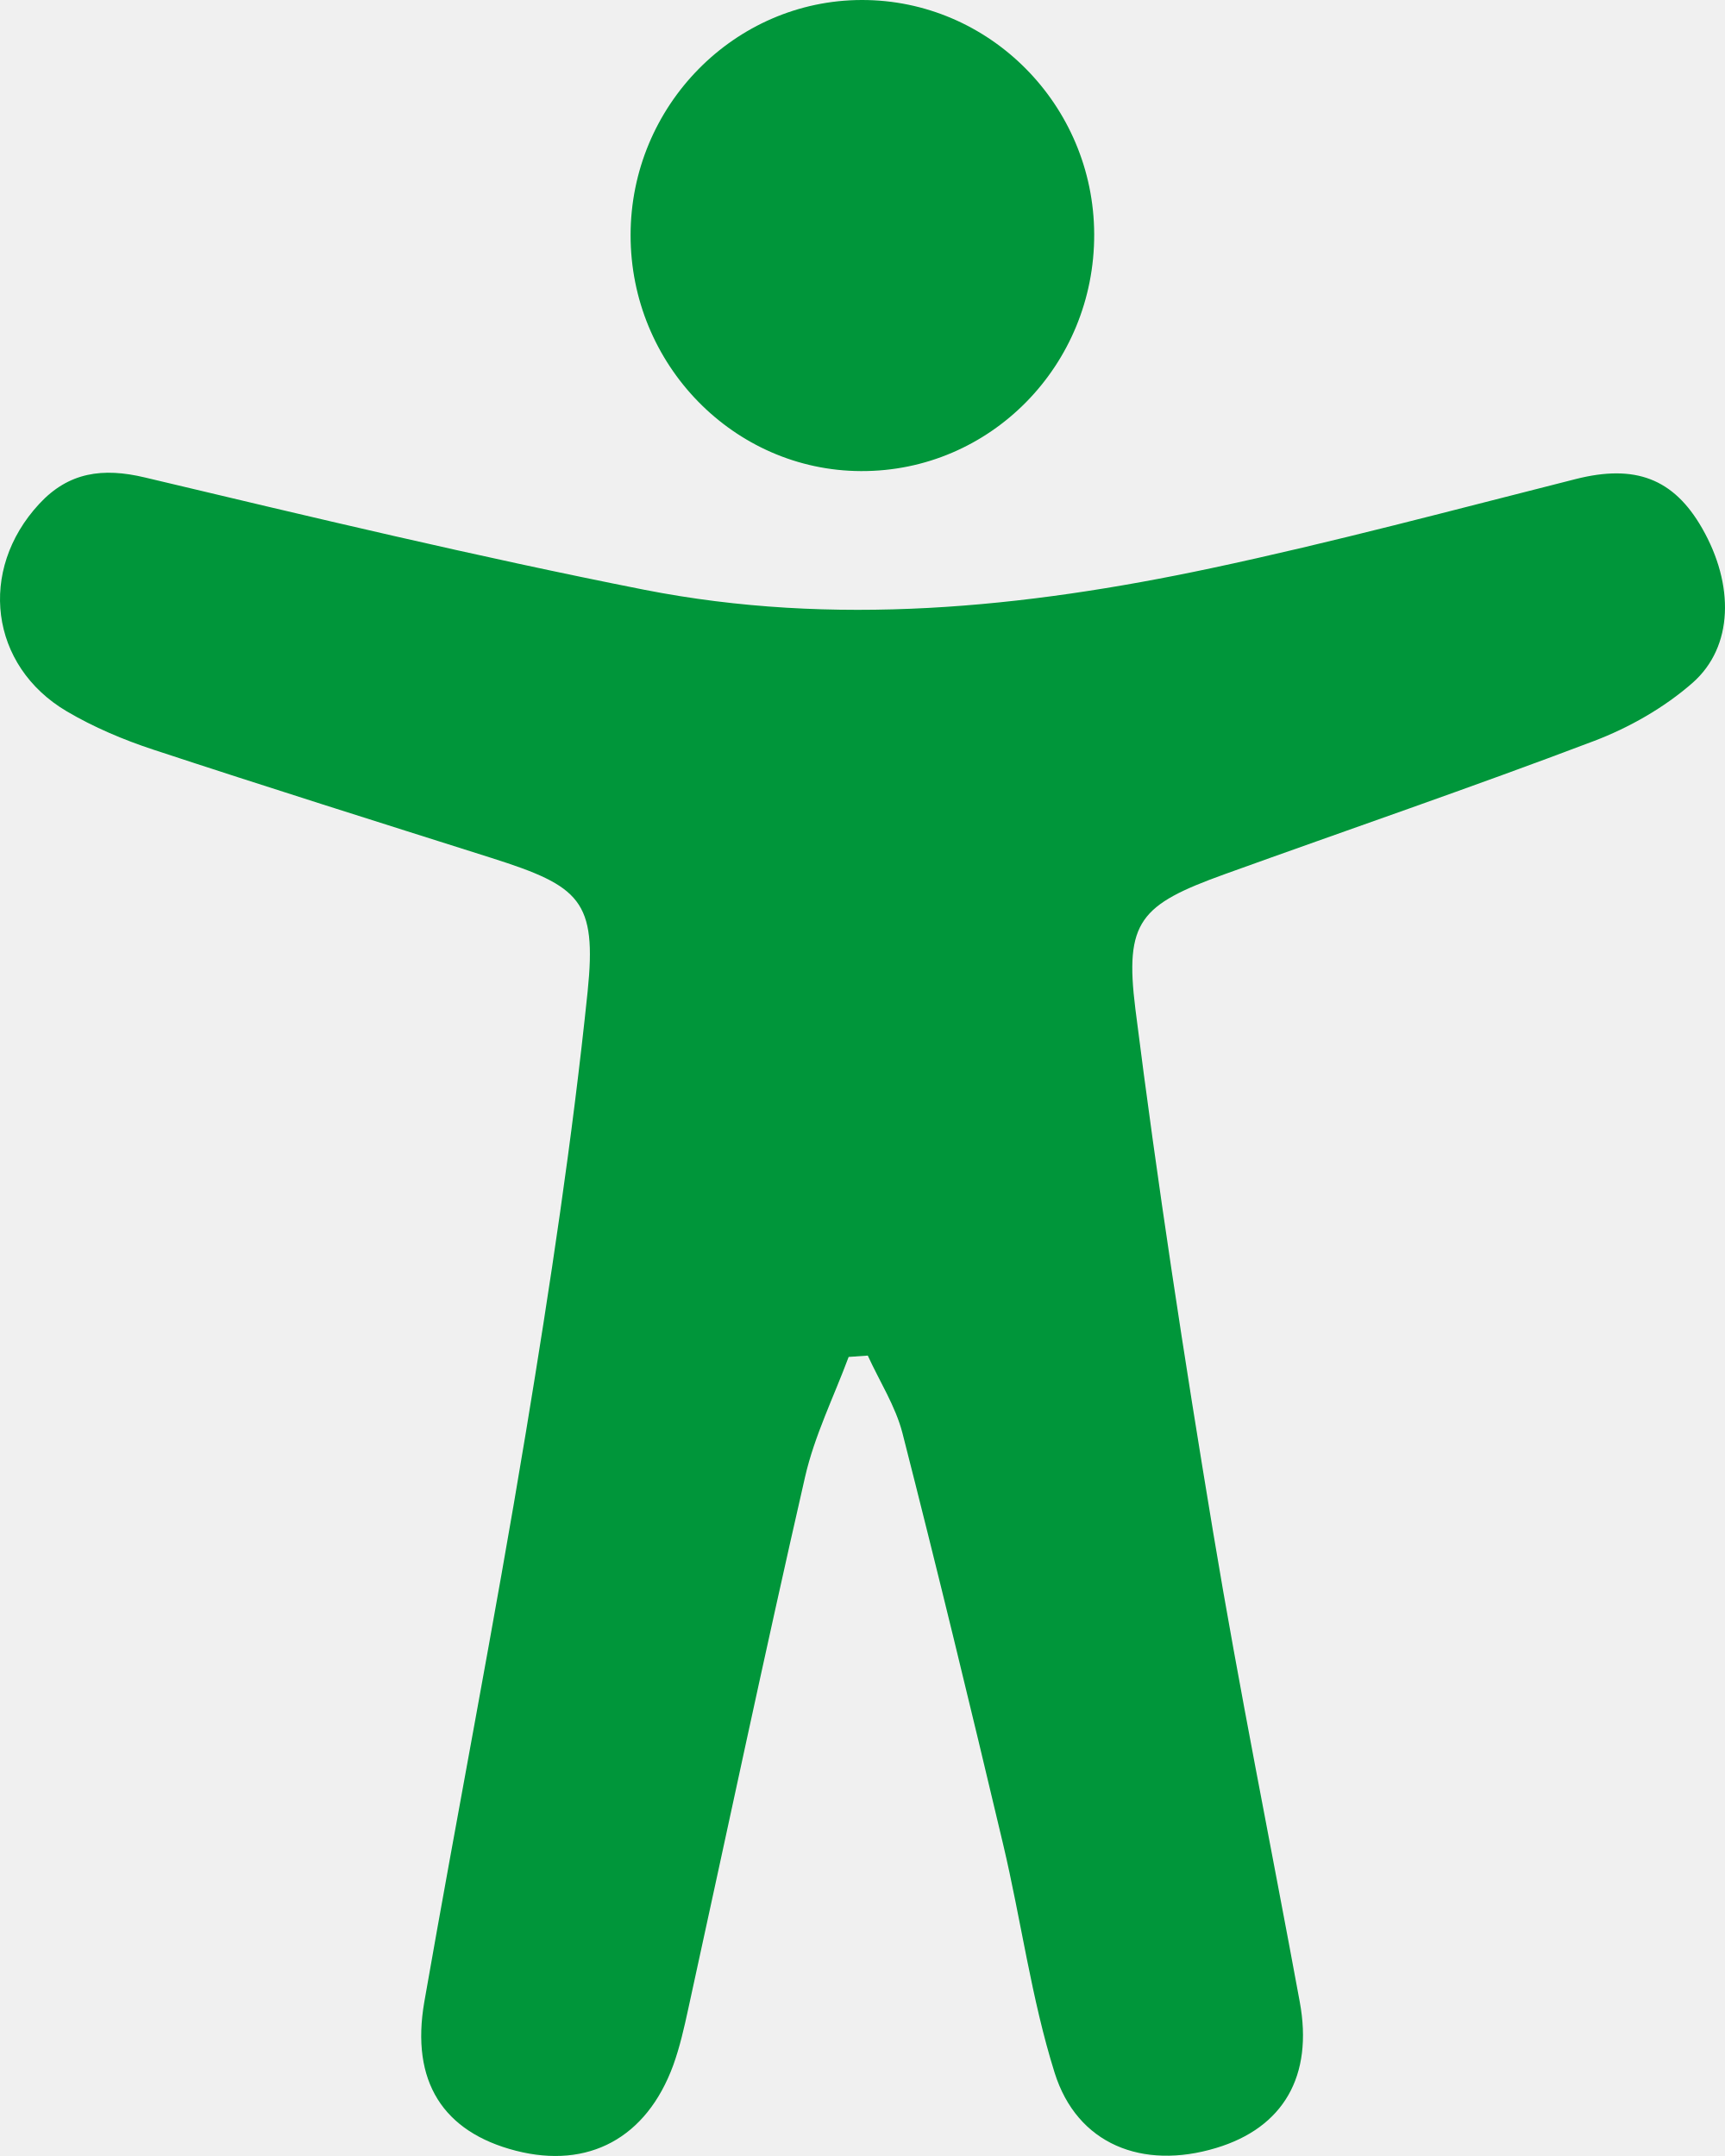
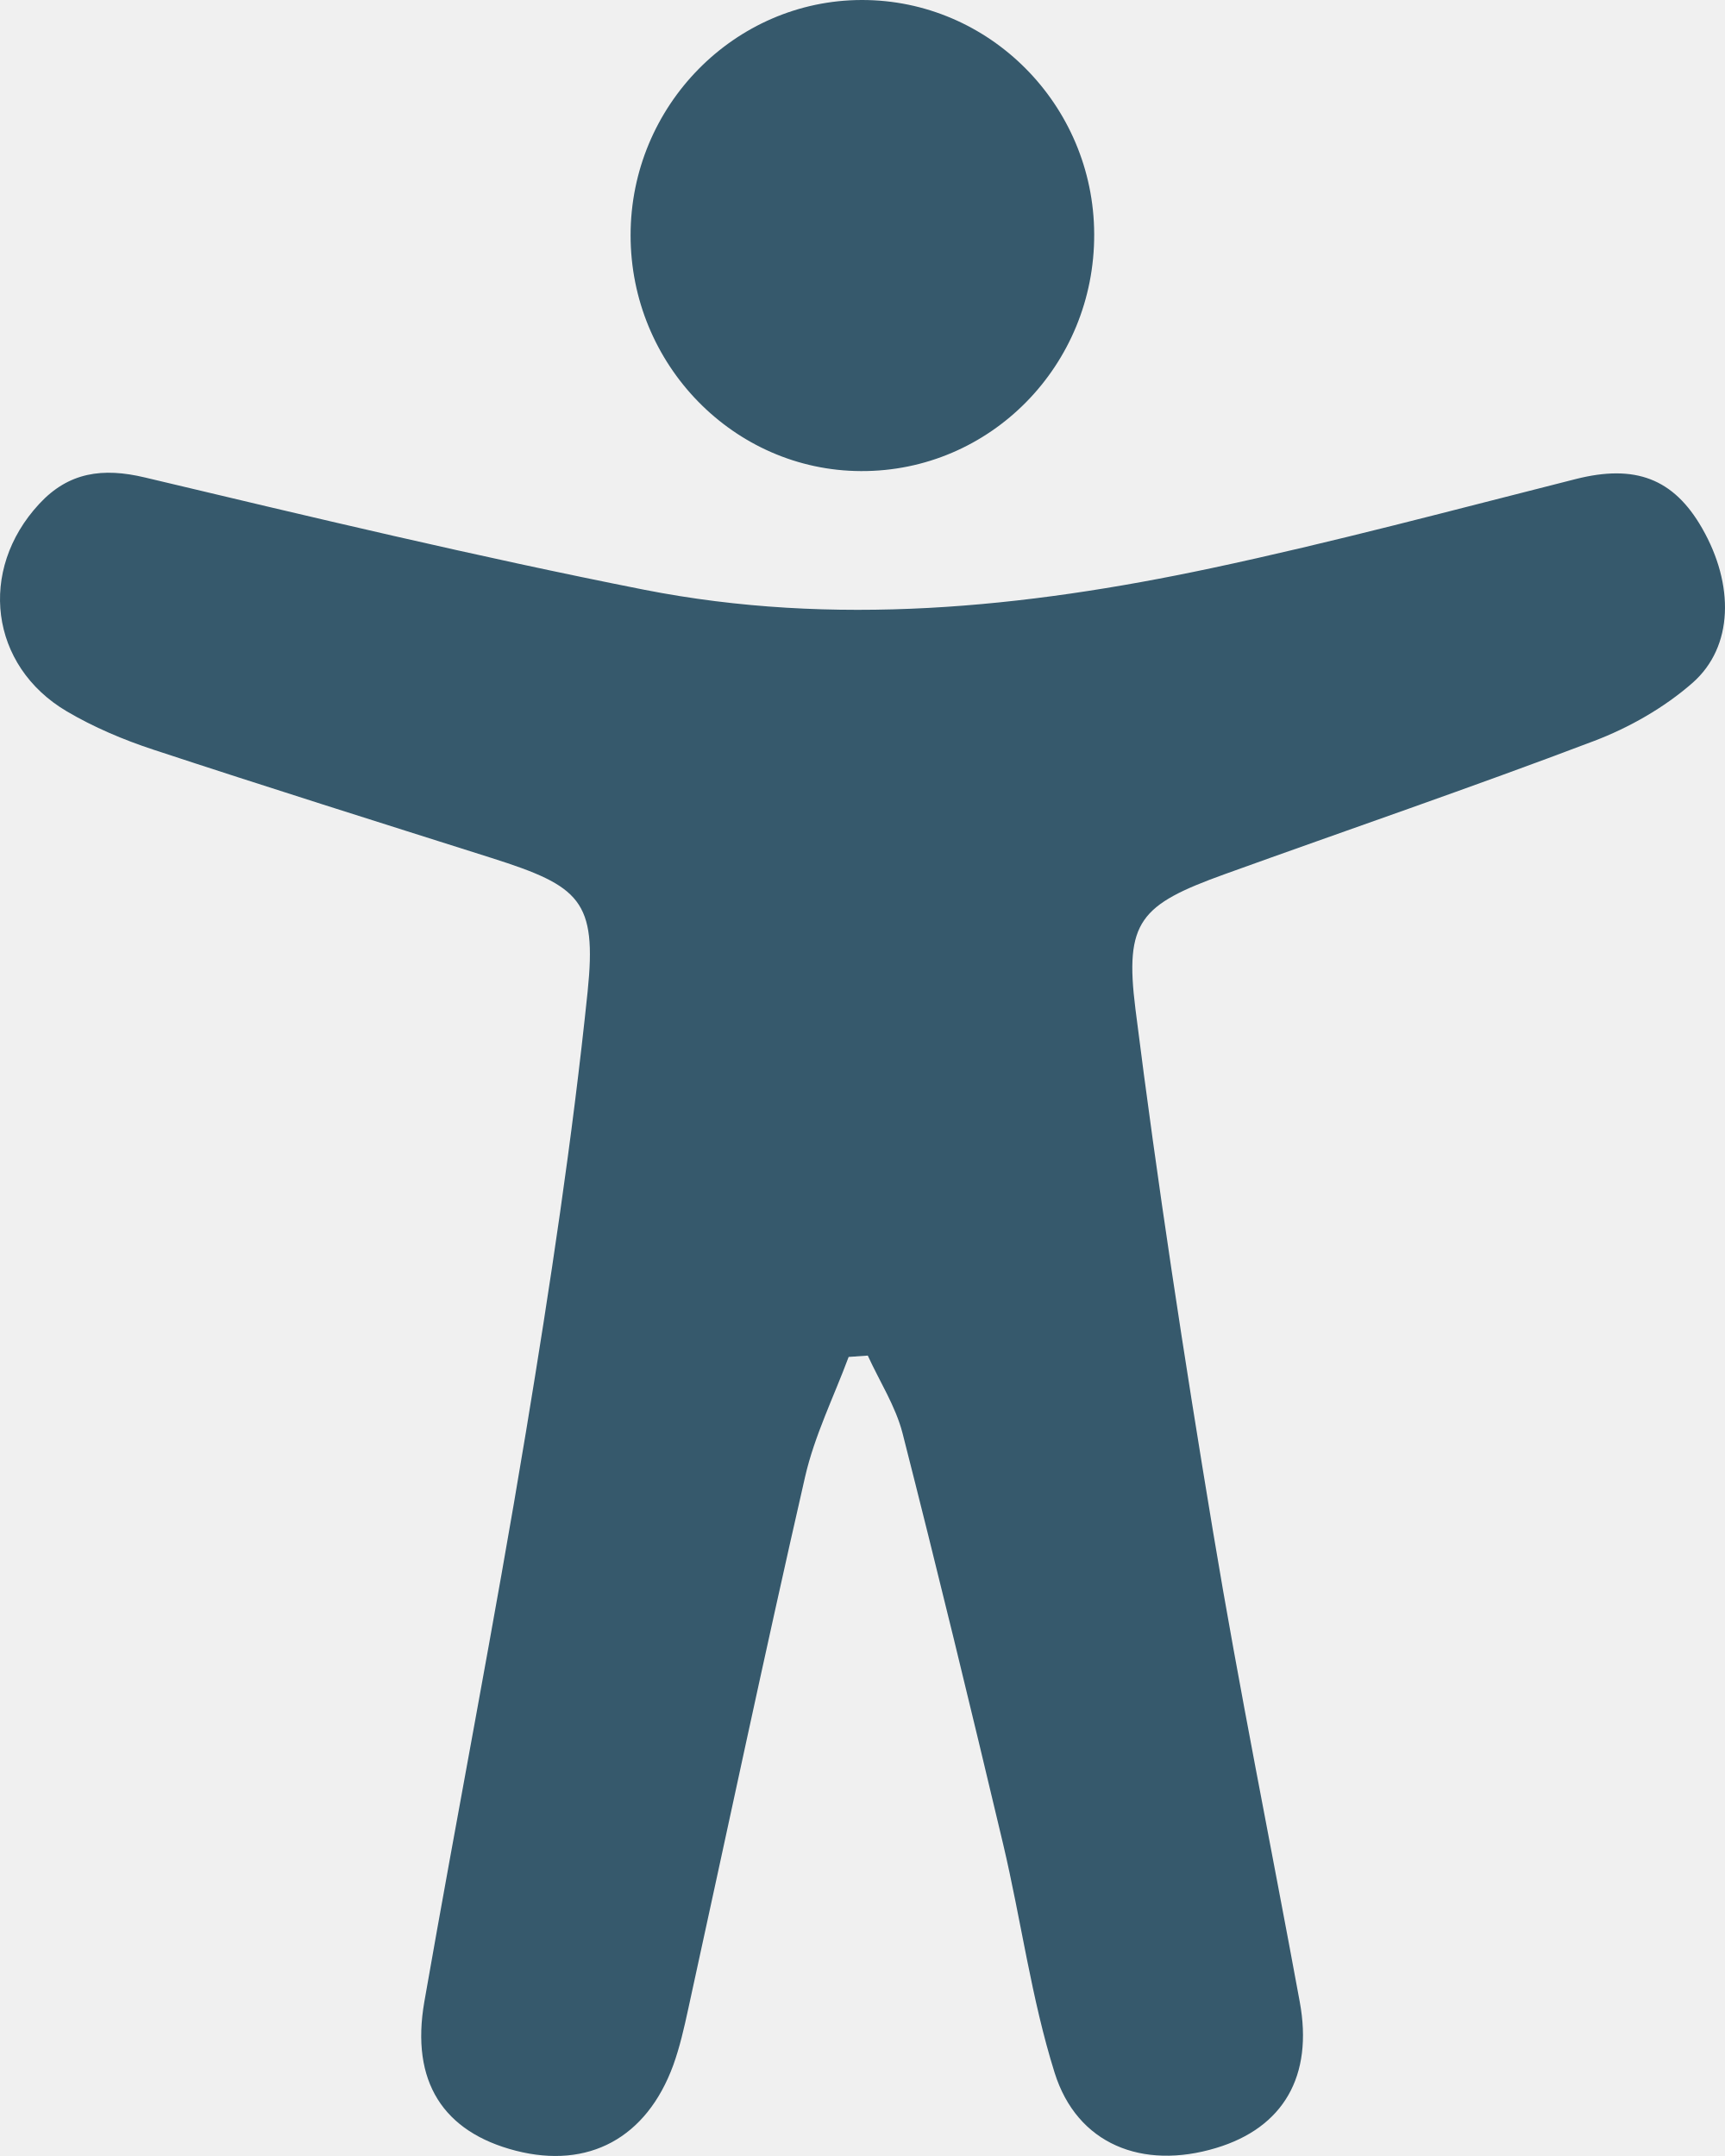
<svg xmlns="http://www.w3.org/2000/svg" width="32" height="40" viewBox="0 0 32 40" fill="none">
-   <g clip-path="url(#clip0_107_3091)">
-     <path d="M31.398 12.669C30.871 13.131 30.22 13.501 29.566 13.749C27.294 14.611 24.996 15.397 22.712 16.221C21.152 16.785 20.858 17.091 21.062 18.719C21.471 21.961 21.967 25.193 22.503 28.417C22.987 31.333 23.576 34.231 24.111 37.138C24.366 38.519 23.807 39.477 22.557 39.852C21.192 40.263 19.98 39.783 19.564 38.455C19.132 37.078 18.942 35.624 18.608 34.214C18.005 31.669 17.389 29.126 16.742 26.591C16.613 26.089 16.317 25.63 16.098 25.15C15.979 25.158 15.861 25.166 15.743 25.175C15.468 25.914 15.11 26.635 14.935 27.399C14.184 30.681 13.488 33.978 12.768 37.268C12.691 37.622 12.611 37.978 12.489 38.316C11.994 39.668 10.914 40.247 9.569 39.902C8.219 39.555 7.614 38.617 7.872 37.137C8.488 33.611 9.173 30.097 9.757 26.565C10.205 23.853 10.618 21.13 10.901 18.396C11.074 16.708 10.761 16.44 9.125 15.92C7.031 15.256 4.934 14.597 2.847 13.909C2.291 13.726 1.74 13.493 1.238 13.197C-0.19 12.354 -0.413 10.578 0.728 9.348C1.273 8.759 1.906 8.672 2.686 8.858C5.765 9.59 8.844 10.327 11.948 10.941C15.469 11.634 18.988 11.281 22.463 10.543C24.735 10.06 26.981 9.456 29.234 8.887C30.328 8.611 31.045 8.872 31.576 9.801C32.174 10.845 32.161 11.998 31.398 12.669Z" fill="#00963A" />
-     <path d="M20.298 4.341C20.308 6.778 18.369 8.751 15.97 8.74C13.614 8.731 11.695 6.764 11.698 4.361C11.699 1.963 13.628 0.003 15.987 3.74799e-06C18.352 -0.003 20.288 1.945 20.298 4.341Z" fill="#00963A" />
+   <g clip-path="url(#clip0_474_4893)">
+     <path d="M31.398 12.669C30.871 13.131 30.22 13.501 29.566 13.749C27.295 14.611 24.996 15.397 22.712 16.221C21.152 16.785 20.858 17.091 21.063 18.719C21.471 21.961 21.967 25.193 22.503 28.417C22.987 31.333 23.577 34.231 24.111 37.138C24.366 38.519 23.807 39.477 22.557 39.852C21.192 40.263 19.98 39.783 19.564 38.455C19.132 37.078 18.942 35.624 18.609 34.214C18.005 31.669 17.389 29.126 16.743 26.591C16.614 26.089 16.317 25.63 16.098 25.15C15.979 25.158 15.861 25.166 15.743 25.175C15.468 25.914 15.11 26.635 14.935 27.399C14.184 30.681 13.488 33.978 12.768 37.268C12.691 37.622 12.611 37.978 12.489 38.316C11.994 39.668 10.915 40.247 9.569 39.902C8.219 39.555 7.614 38.617 7.872 37.137C8.488 33.611 9.173 30.097 9.757 26.565C10.205 23.853 10.618 21.13 10.901 18.396C11.074 16.708 10.761 16.44 9.125 15.92C7.031 15.256 4.934 14.597 2.847 13.909C2.291 13.726 1.74 13.493 1.238 13.197C-0.19 12.354 -0.413 10.578 0.728 9.348C1.273 8.759 1.906 8.672 2.686 8.858C5.765 9.59 8.844 10.327 11.948 10.941C15.47 11.634 18.988 11.281 22.463 10.543C24.735 10.06 26.981 9.456 29.234 8.887C30.328 8.611 31.045 8.872 31.576 9.801C32.174 10.845 32.161 11.998 31.398 12.669Z" fill="#36596C" />
+     <path d="M20.298 4.341C20.309 6.778 18.369 8.751 15.97 8.74C13.614 8.731 11.695 6.764 11.698 4.361C11.699 1.963 13.628 0.003 15.987 3.74799e-06C18.352 -0.003 20.289 1.945 20.298 4.341Z" fill="#36596C" />
  </g>
  <defs>
-     <clipPath id="clip0_107_3091">
+     <clipPath id="clip0_474_4893">
      <rect width="32" height="40" fill="white" />
    </clipPath>
  </defs>
</svg>
